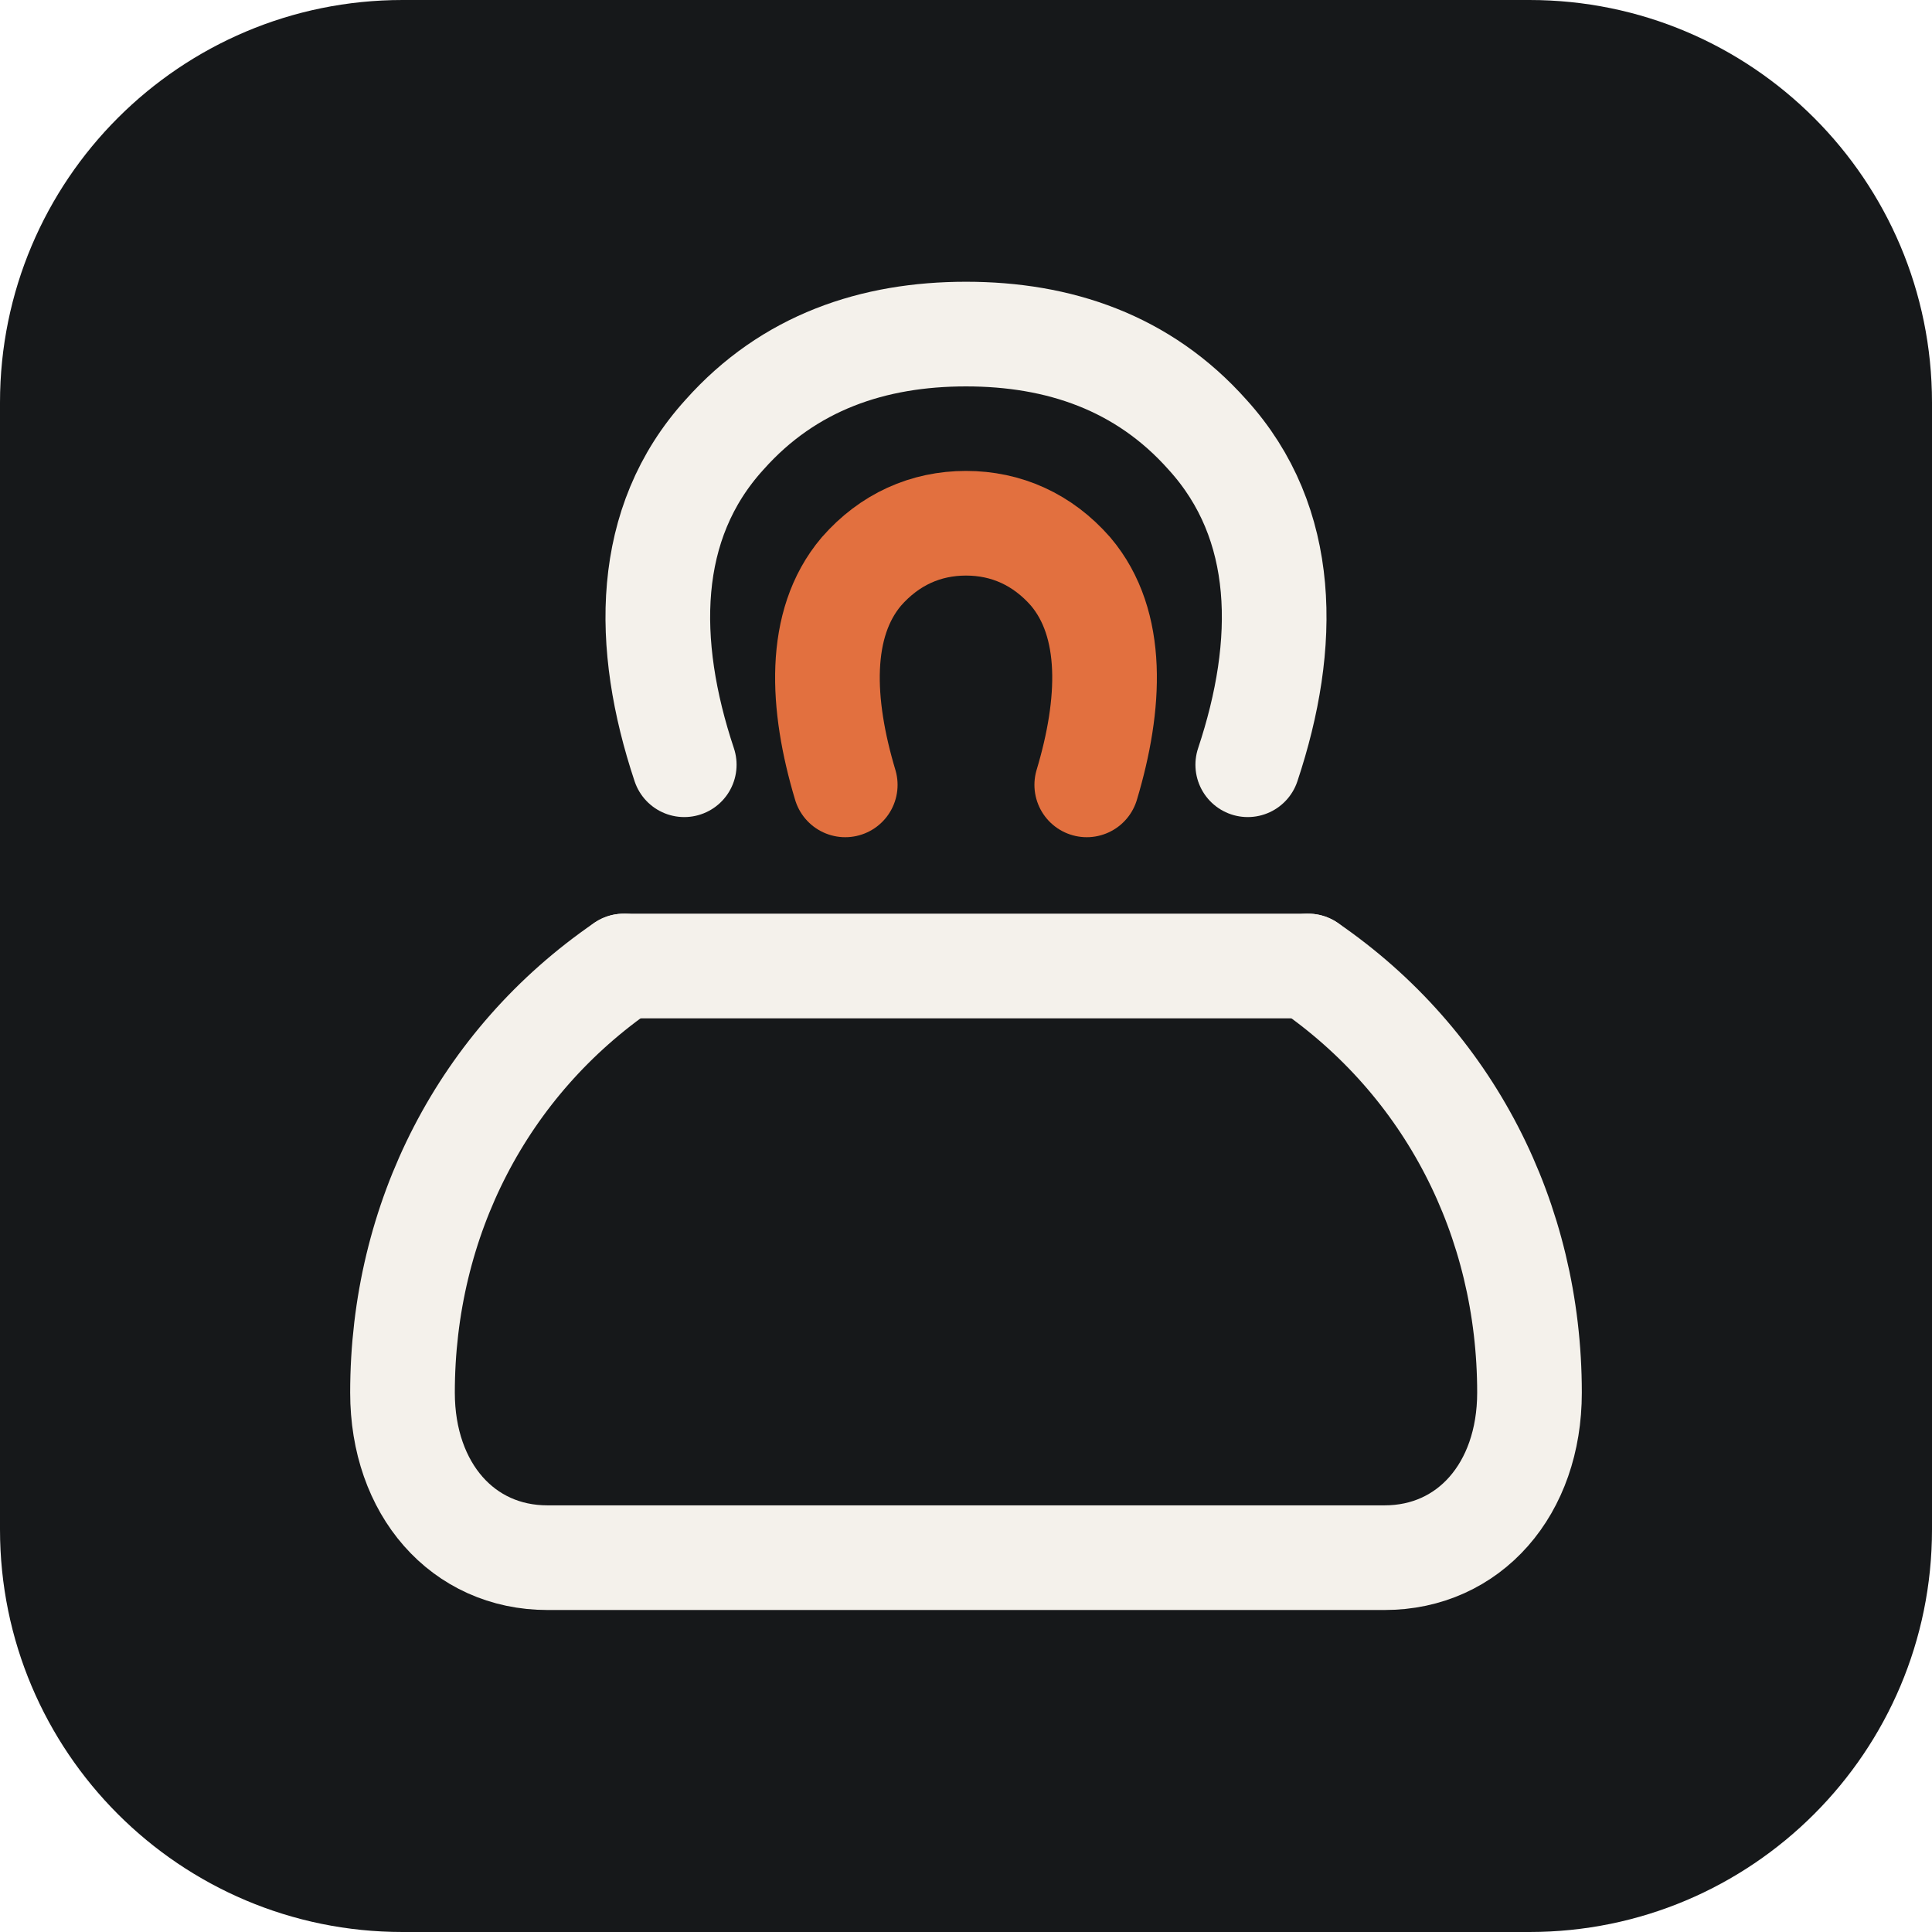
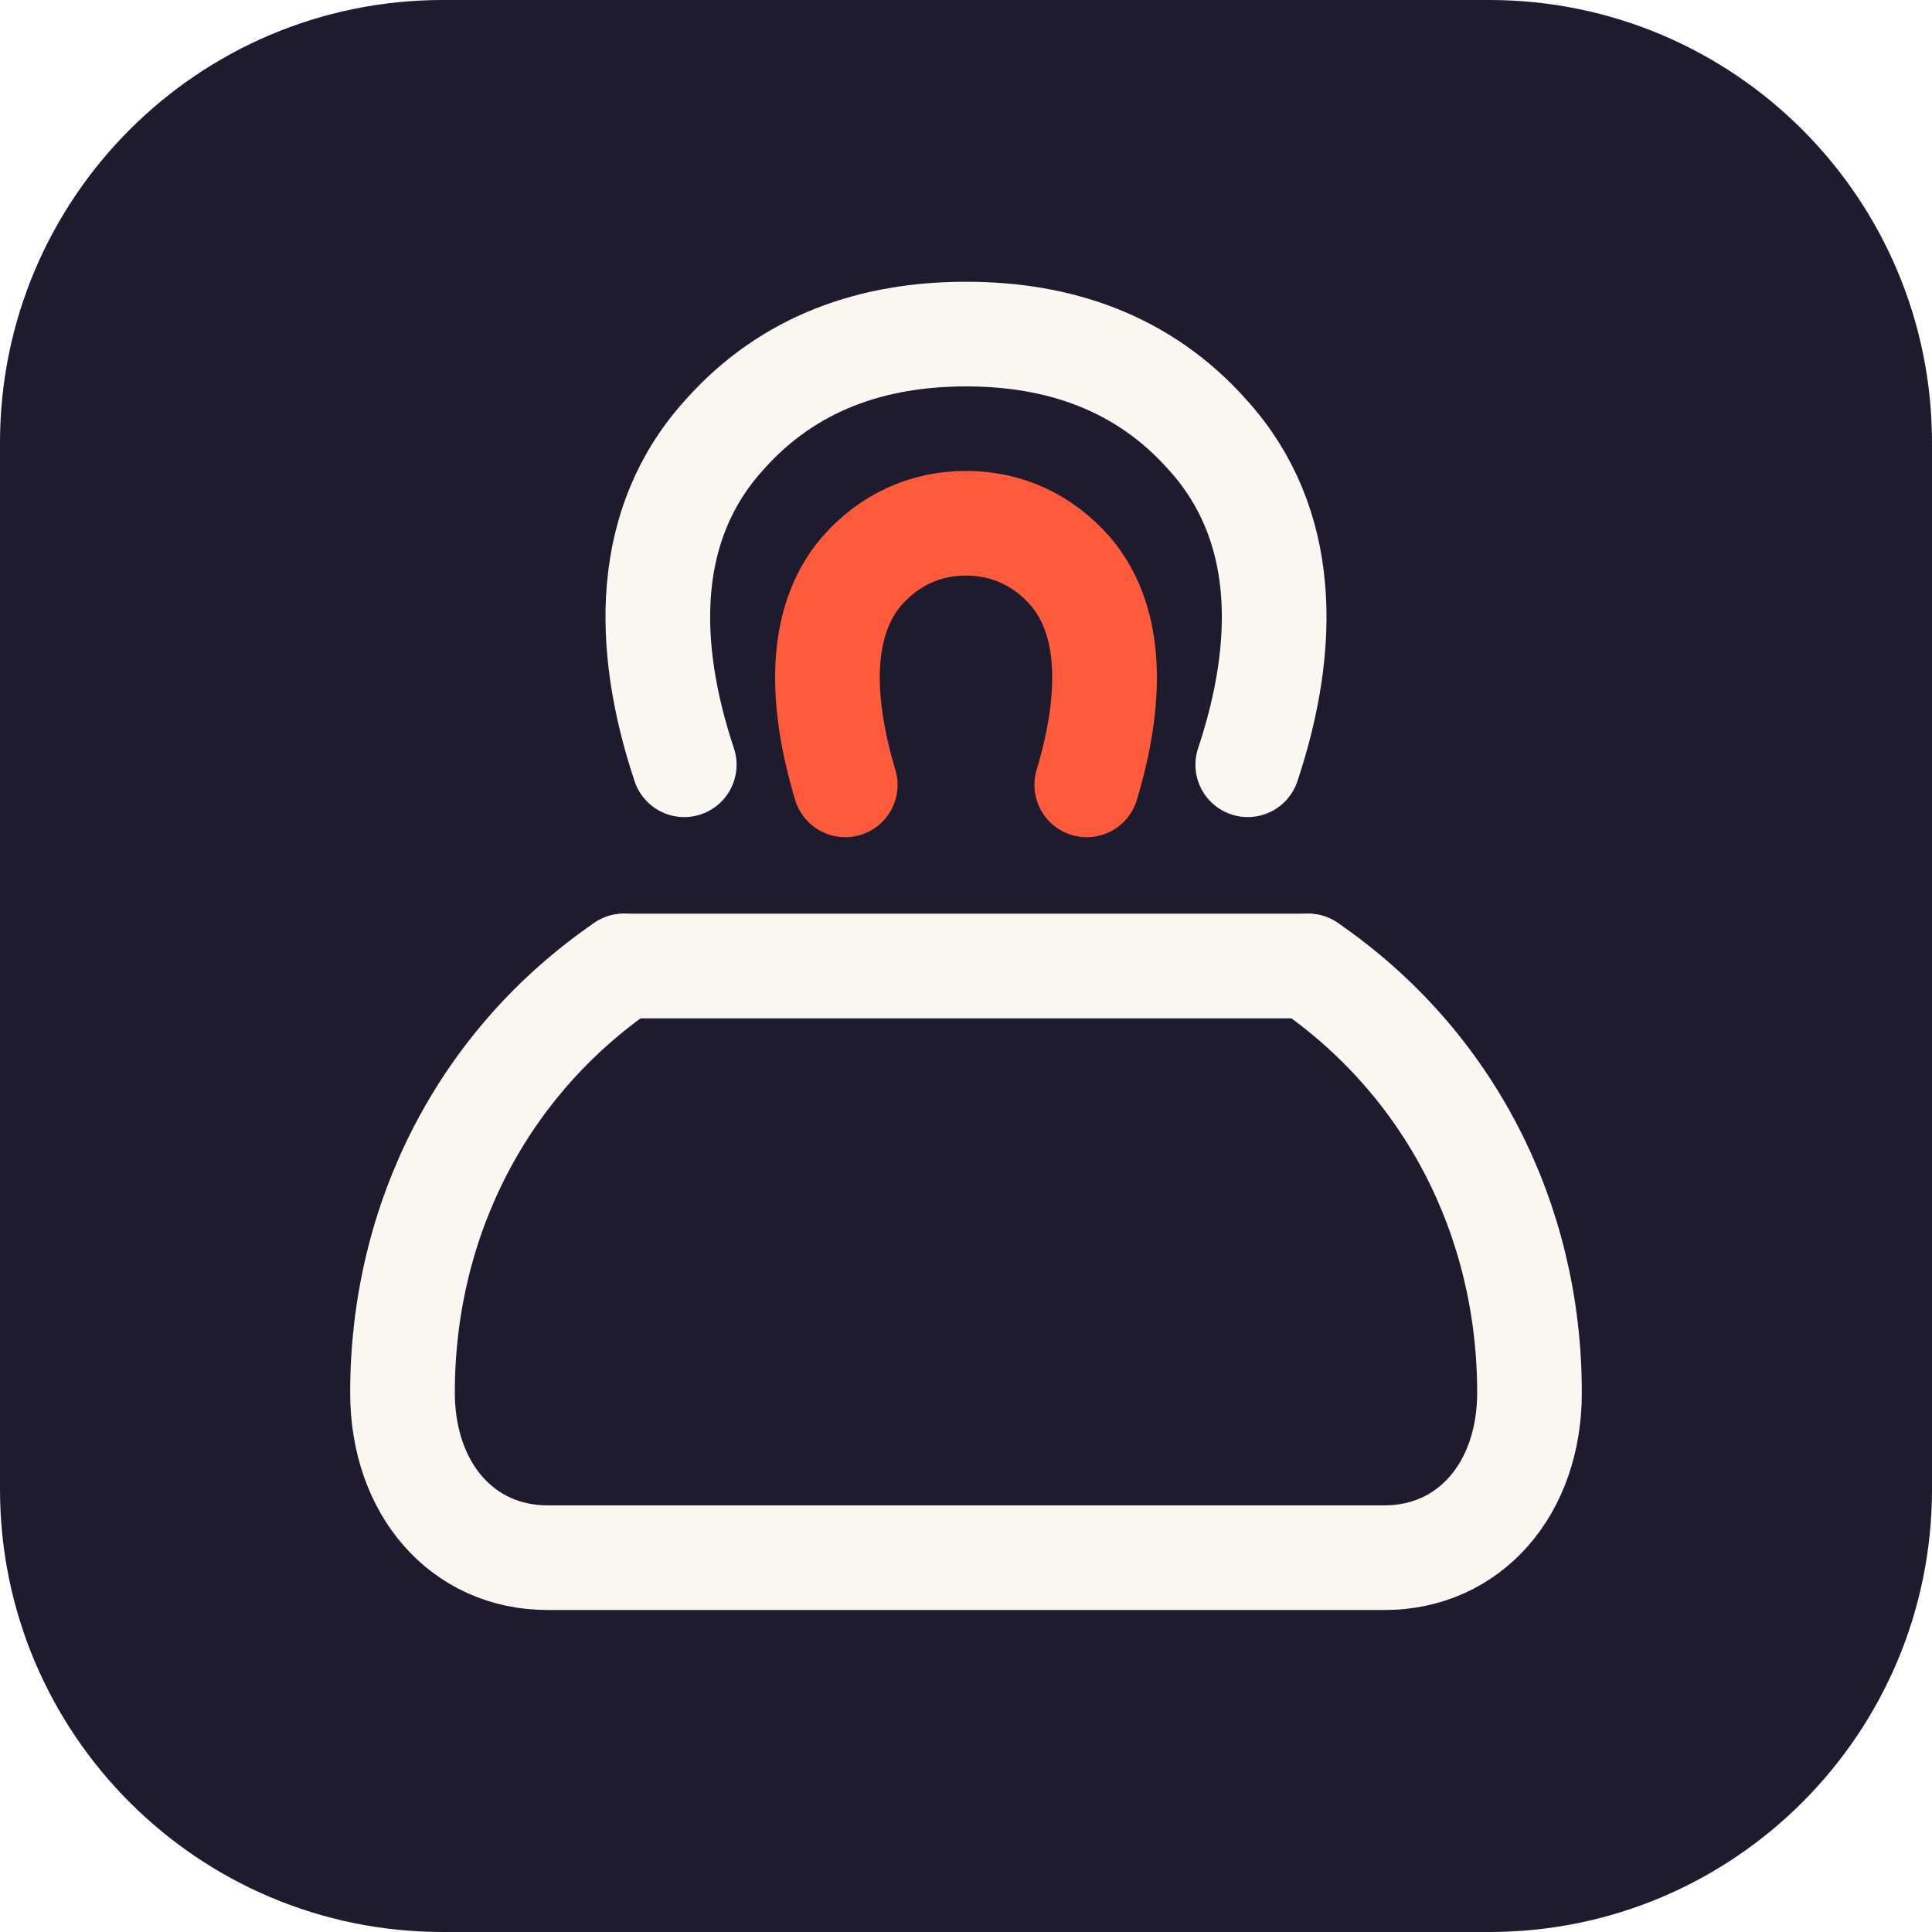
<svg xmlns="http://www.w3.org/2000/svg" viewBox="0 0 48 48" width="48" height="48">
-   <rect width="48" height="48" rx="10" fill="#16181a" />
-   <g fill="none" stroke="#f4f1eb" stroke-width="2.6" stroke-linecap="round" stroke-linejoin="round">
+   <rect width="48" height="48" rx="11" fill="#1e1b2e" />
+   <g fill="none" stroke="#faf7f2" stroke-width="2.6" stroke-linecap="round" stroke-linejoin="round">
    <path d="M17 19c-1-3-1-6 1-8.2C19.6 9 21.7 8.3 24 8.3s4.4.7 6 2.5c2 2.2 2 5.2 1 8.2" />
    <path d="M15.5 24C12 26.4 10 30.3 10 34.6c0 2.4 1.5 4.1 3.6 4.1h20.8c2.1 0 3.6-1.7 3.6-4.1 0-4.3-2-8.2-5.5-10.6" />
    <path d="M15.5 24h17" />
  </g>
-   <path d="M21 19.5c-.6-2-.7-4 .4-5.3.7-.8 1.6-1.2 2.6-1.2s1.9.4 2.6 1.2c1.1 1.3 1 3.3.4 5.3" fill="none" stroke="#e2703f" stroke-width="2.6" stroke-linecap="round" stroke-linejoin="round" />
+   <path d="M21 19.5c-.6-2-.7-4 .4-5.3.7-.8 1.6-1.2 2.6-1.2s1.9.4 2.6 1.2c1.1 1.3 1 3.3.4 5.3" fill="none" stroke="#ff5a3c" stroke-width="2.6" stroke-linecap="round" stroke-linejoin="round" />
</svg>
